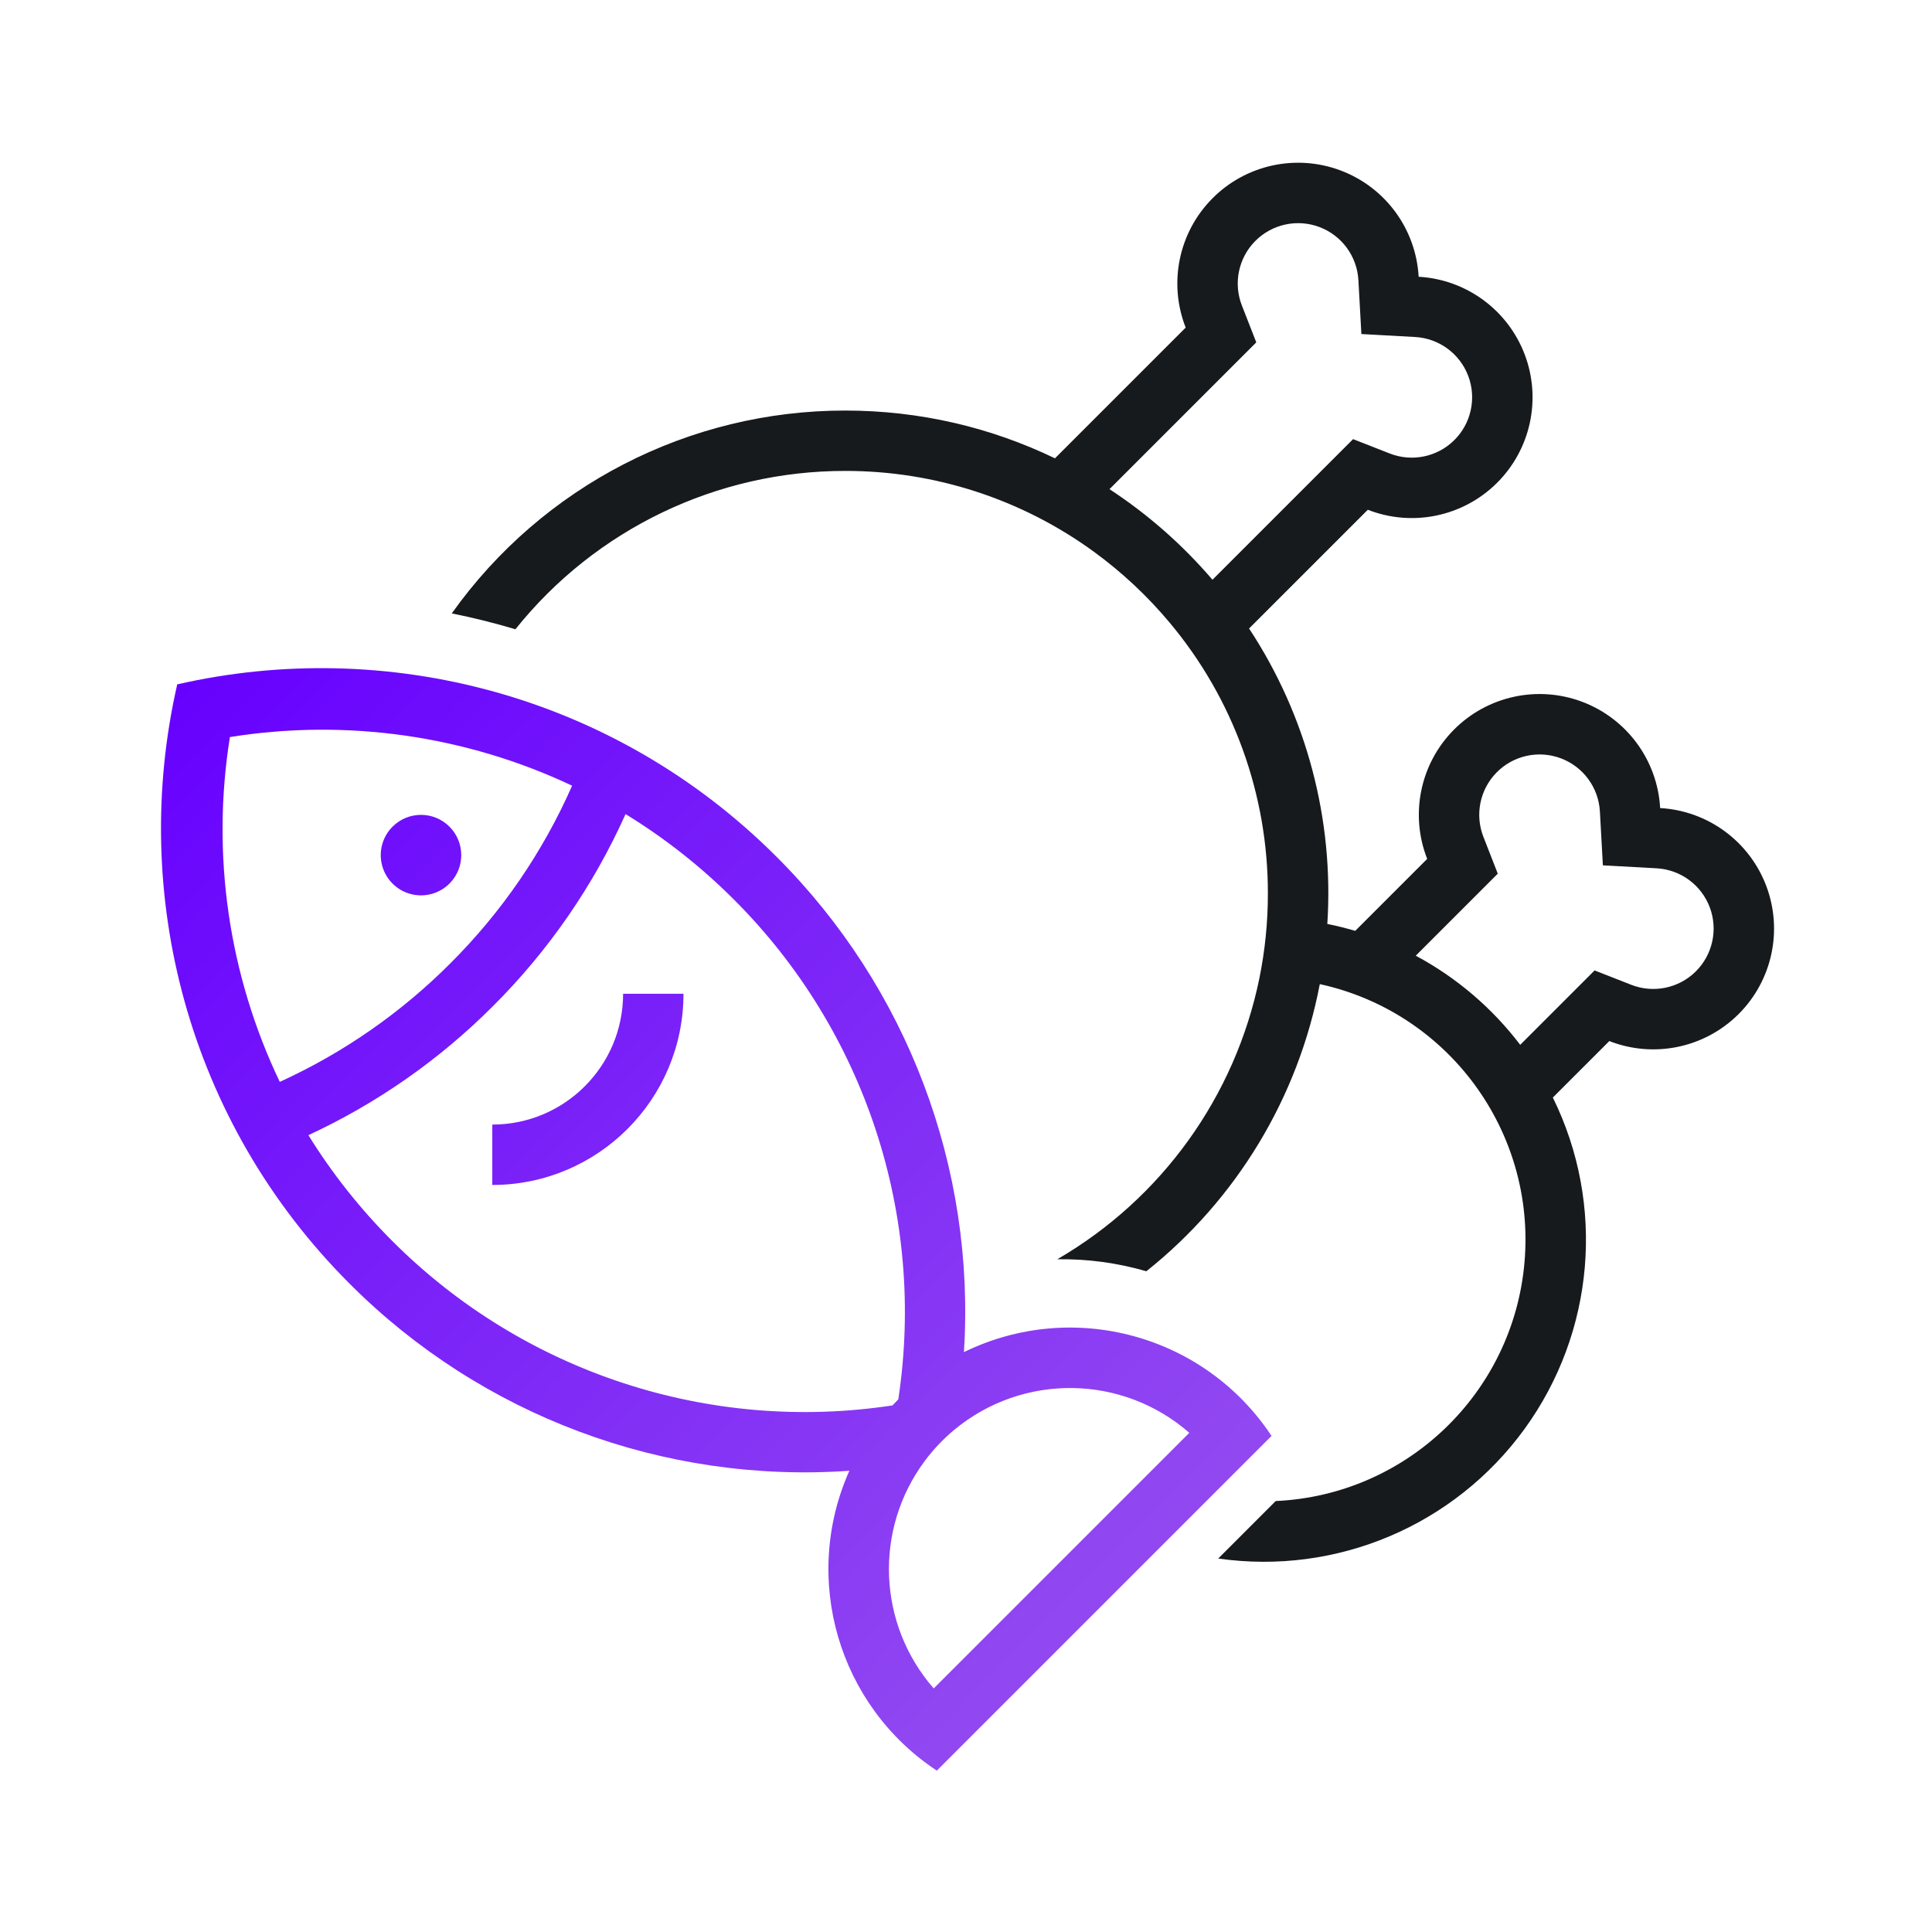
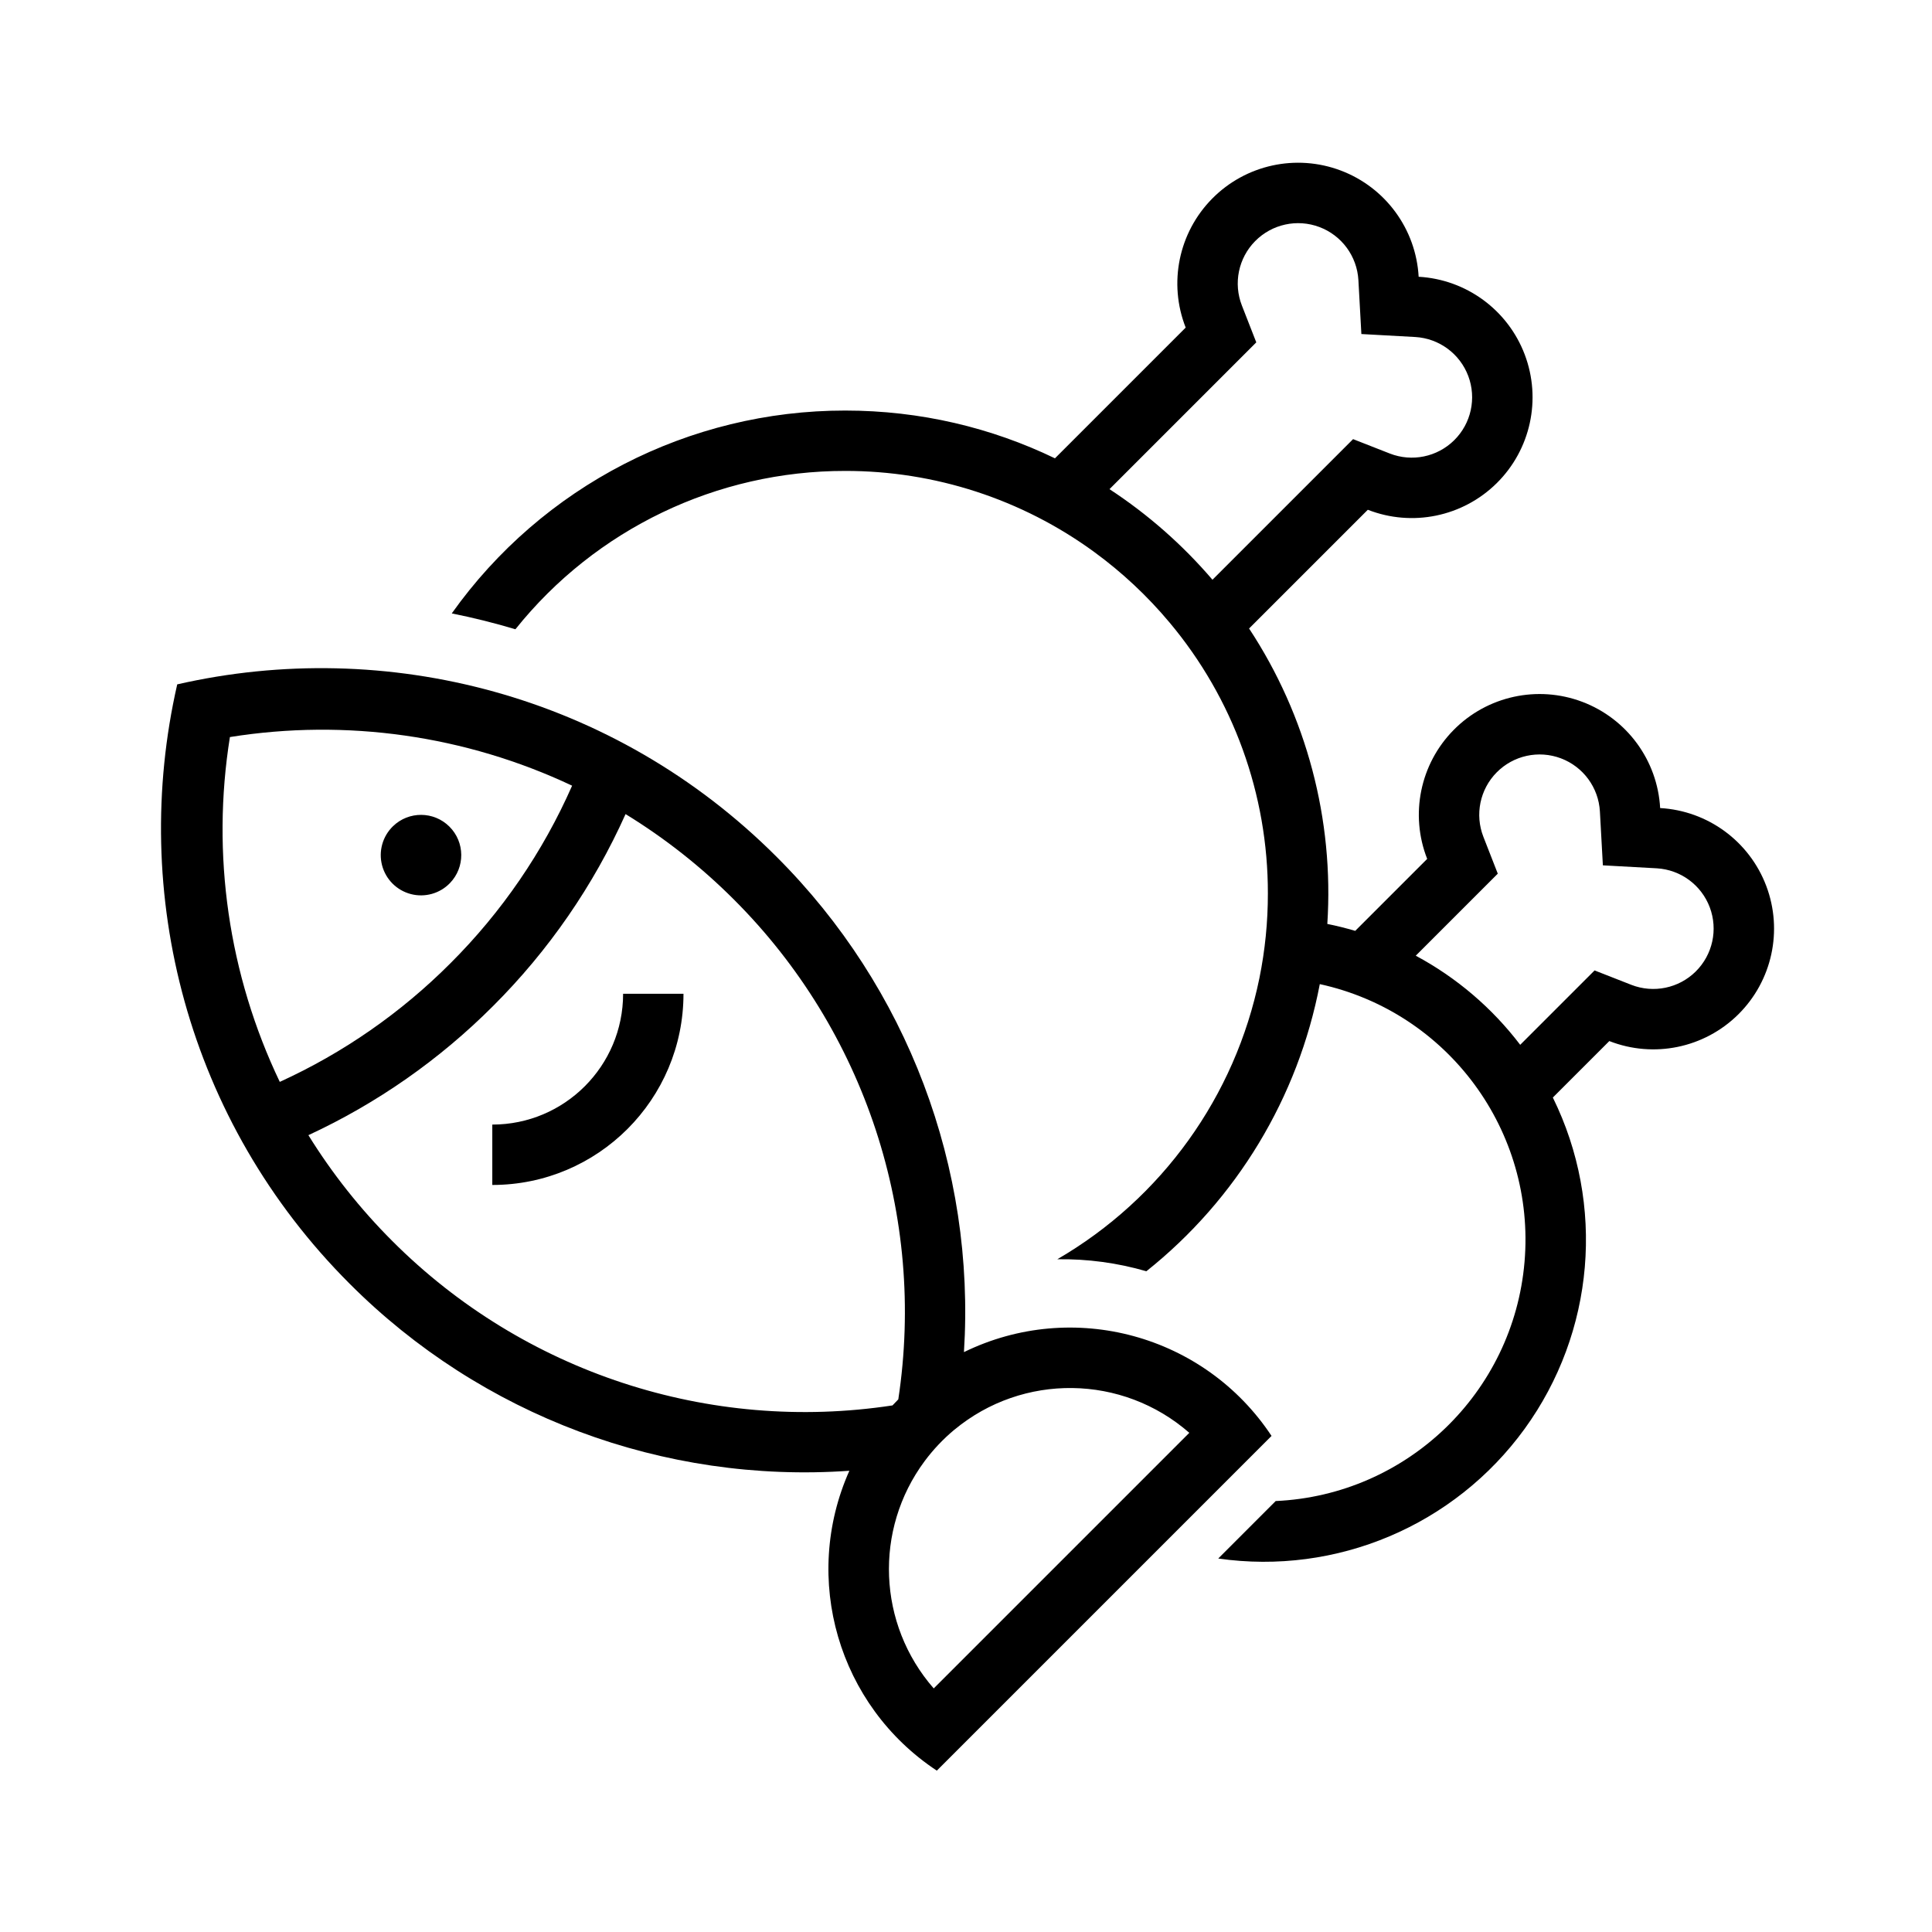
<svg xmlns="http://www.w3.org/2000/svg" width="48" height="48" viewBox="0 0 48 48">
  <defs>
    <linearGradient id="a" x1="0%" y1=".722%" y2="99.278%">
      <stop offset="0%" stop-color="#60F" />
      <stop offset="100%" stop-color="#95E" />
    </linearGradient>
  </defs>
  <g fill="none" fill-rule="evenodd">
-     <path fill="#161A1D" d="M12.806 15.634a17.48 17.48 0 0 0-1.582-.394A11.985 11.985 0 0 1 21 10.2c1.867 0 3.634.426 5.21 1.187l3.248-3.248a3 3 0 1 1 5.788-1.263 3 3 0 1 1-1.263 5.789l-2.95 2.95a11.944 11.944 0 0 1 1.944 7.34c.235.047.466.105.693.172l1.788-1.788a3 3 0 1 1 5.788-1.263 3 3 0 1 1-1.263 5.789l-1.403 1.403a8 8 0 0 1-8.313 11.453l1.427-1.428A6.5 6.5 0 0 0 32.79 24.45a11.995 11.995 0 0 1-4.309 7.134 7.52 7.52 0 0 0-2.213-.298A10.514 10.514 0 0 0 31.29 24.3a10.509 10.509 0 0 0 .21-2.101 10.45 10.45 0 0 0-2.442-6.732 10.561 10.561 0 0 0-1.875-1.755A10.467 10.467 0 0 0 21 11.7a10.48 10.48 0 0 0-8.194 3.933zm24.963 10.324l1.848-1.848.913.358a1.5 1.5 0 1 0 .633-2.895l-1.34-.074-.074-1.34a1.5 1.5 0 1 0-2.894.633l.357.914-2.038 2.038a8.037 8.037 0 0 1 2.595 2.214zm-7.646-11.554l3.494-3.494.913.358a1.5 1.5 0 1 0 .633-2.895l-1.34-.074-.074-1.34a1.5 1.5 0 1 0-2.894.633l.357.914-3.647 3.647a12.064 12.064 0 0 1 2.558 2.25z" />
-     <path fill="url(#a)" d="M23.712 35.52a4.556 4.556 0 0 0-.741.783 4.502 4.502 0 0 0 .227 5.645l6.35-6.35a4.501 4.501 0 0 0-5.836-.077zm-2.61 1.021a15.963 15.963 0 0 1-12.416-4.648c-4.04-4.04-5.468-9.703-4.283-14.89 5.187-1.185 10.85.243 14.89 4.283a15.961 15.961 0 0 1 4.656 12.307 6.003 6.003 0 0 1 7.642 2.082l-8.316 8.316a6.002 6.002 0 0 1-2.173-7.45zm1.072-1.624c.047-.051.095-.101.144-.15a14.48 14.48 0 0 0-4.086-12.42 14.537 14.537 0 0 0-2.69-2.121 15.963 15.963 0 0 1-3.29 4.767 15.968 15.968 0 0 1-4.59 3.21 14.54 14.54 0 0 0 2.085 2.63 14.48 14.48 0 0 0 12.427 4.084zM6.951 26.879a14.467 14.467 0 0 0 4.24-2.947 14.461 14.461 0 0 0 3.023-4.412 14.54 14.54 0 0 0-8.502-1.208 14.54 14.54 0 0 0 1.239 8.567zm5.28 2.561v-1.5a3.25 3.25 0 0 0 3.25-3.25h1.5a4.75 4.75 0 0 1-4.75 4.75zm-1.052-7.5a1 1 0 1 1-1.414-1.414 1 1 0 0 1 1.414 1.414z" />
+     <path fill="currentColor" d="M12.806 15.634a17.48 17.48 0 0 0-1.582-.394A11.985 11.985 0 0 1 21 10.2c1.867 0 3.634.426 5.21 1.187l3.248-3.248a3 3 0 1 1 5.788-1.263 3 3 0 1 1-1.263 5.789l-2.95 2.95a11.944 11.944 0 0 1 1.944 7.34c.235.047.466.105.693.172l1.788-1.788a3 3 0 1 1 5.788-1.263 3 3 0 1 1-1.263 5.789l-1.403 1.403a8 8 0 0 1-8.313 11.453l1.427-1.428A6.5 6.5 0 0 0 32.79 24.45a11.995 11.995 0 0 1-4.309 7.134 7.52 7.52 0 0 0-2.213-.298A10.514 10.514 0 0 0 31.29 24.3a10.509 10.509 0 0 0 .21-2.101 10.45 10.45 0 0 0-2.442-6.732 10.561 10.561 0 0 0-1.875-1.755A10.467 10.467 0 0 0 21 11.7a10.48 10.48 0 0 0-8.194 3.933zm24.963 10.324l1.848-1.848.913.358a1.5 1.5 0 1 0 .633-2.895l-1.34-.074-.074-1.34a1.5 1.5 0 1 0-2.894.633l.357.914-2.038 2.038a8.037 8.037 0 0 1 2.595 2.214zm-7.646-11.554l3.494-3.494.913.358a1.5 1.5 0 1 0 .633-2.895l-1.34-.074-.074-1.34a1.5 1.5 0 1 0-2.894.633l.357.914-3.647 3.647a12.064 12.064 0 0 1 2.558 2.25z" />
+     <path fill="currentColor" d="M23.712 35.52a4.556 4.556 0 0 0-.741.783 4.502 4.502 0 0 0 .227 5.645l6.35-6.35a4.501 4.501 0 0 0-5.836-.077zm-2.61 1.021a15.963 15.963 0 0 1-12.416-4.648c-4.04-4.04-5.468-9.703-4.283-14.89 5.187-1.185 10.85.243 14.89 4.283a15.961 15.961 0 0 1 4.656 12.307 6.003 6.003 0 0 1 7.642 2.082l-8.316 8.316a6.002 6.002 0 0 1-2.173-7.45zm1.072-1.624c.047-.051.095-.101.144-.15a14.48 14.48 0 0 0-4.086-12.42 14.537 14.537 0 0 0-2.69-2.121 15.963 15.963 0 0 1-3.29 4.767 15.968 15.968 0 0 1-4.59 3.21 14.54 14.54 0 0 0 2.085 2.63 14.48 14.48 0 0 0 12.427 4.084zM6.951 26.879a14.467 14.467 0 0 0 4.24-2.947 14.461 14.461 0 0 0 3.023-4.412 14.54 14.54 0 0 0-8.502-1.208 14.54 14.54 0 0 0 1.239 8.567zm5.28 2.561v-1.5a3.25 3.25 0 0 0 3.25-3.25h1.5a4.75 4.75 0 0 1-4.75 4.75zm-1.052-7.5a1 1 0 1 1-1.414-1.414 1 1 0 0 1 1.414 1.414z" />
  </g>
</svg>
